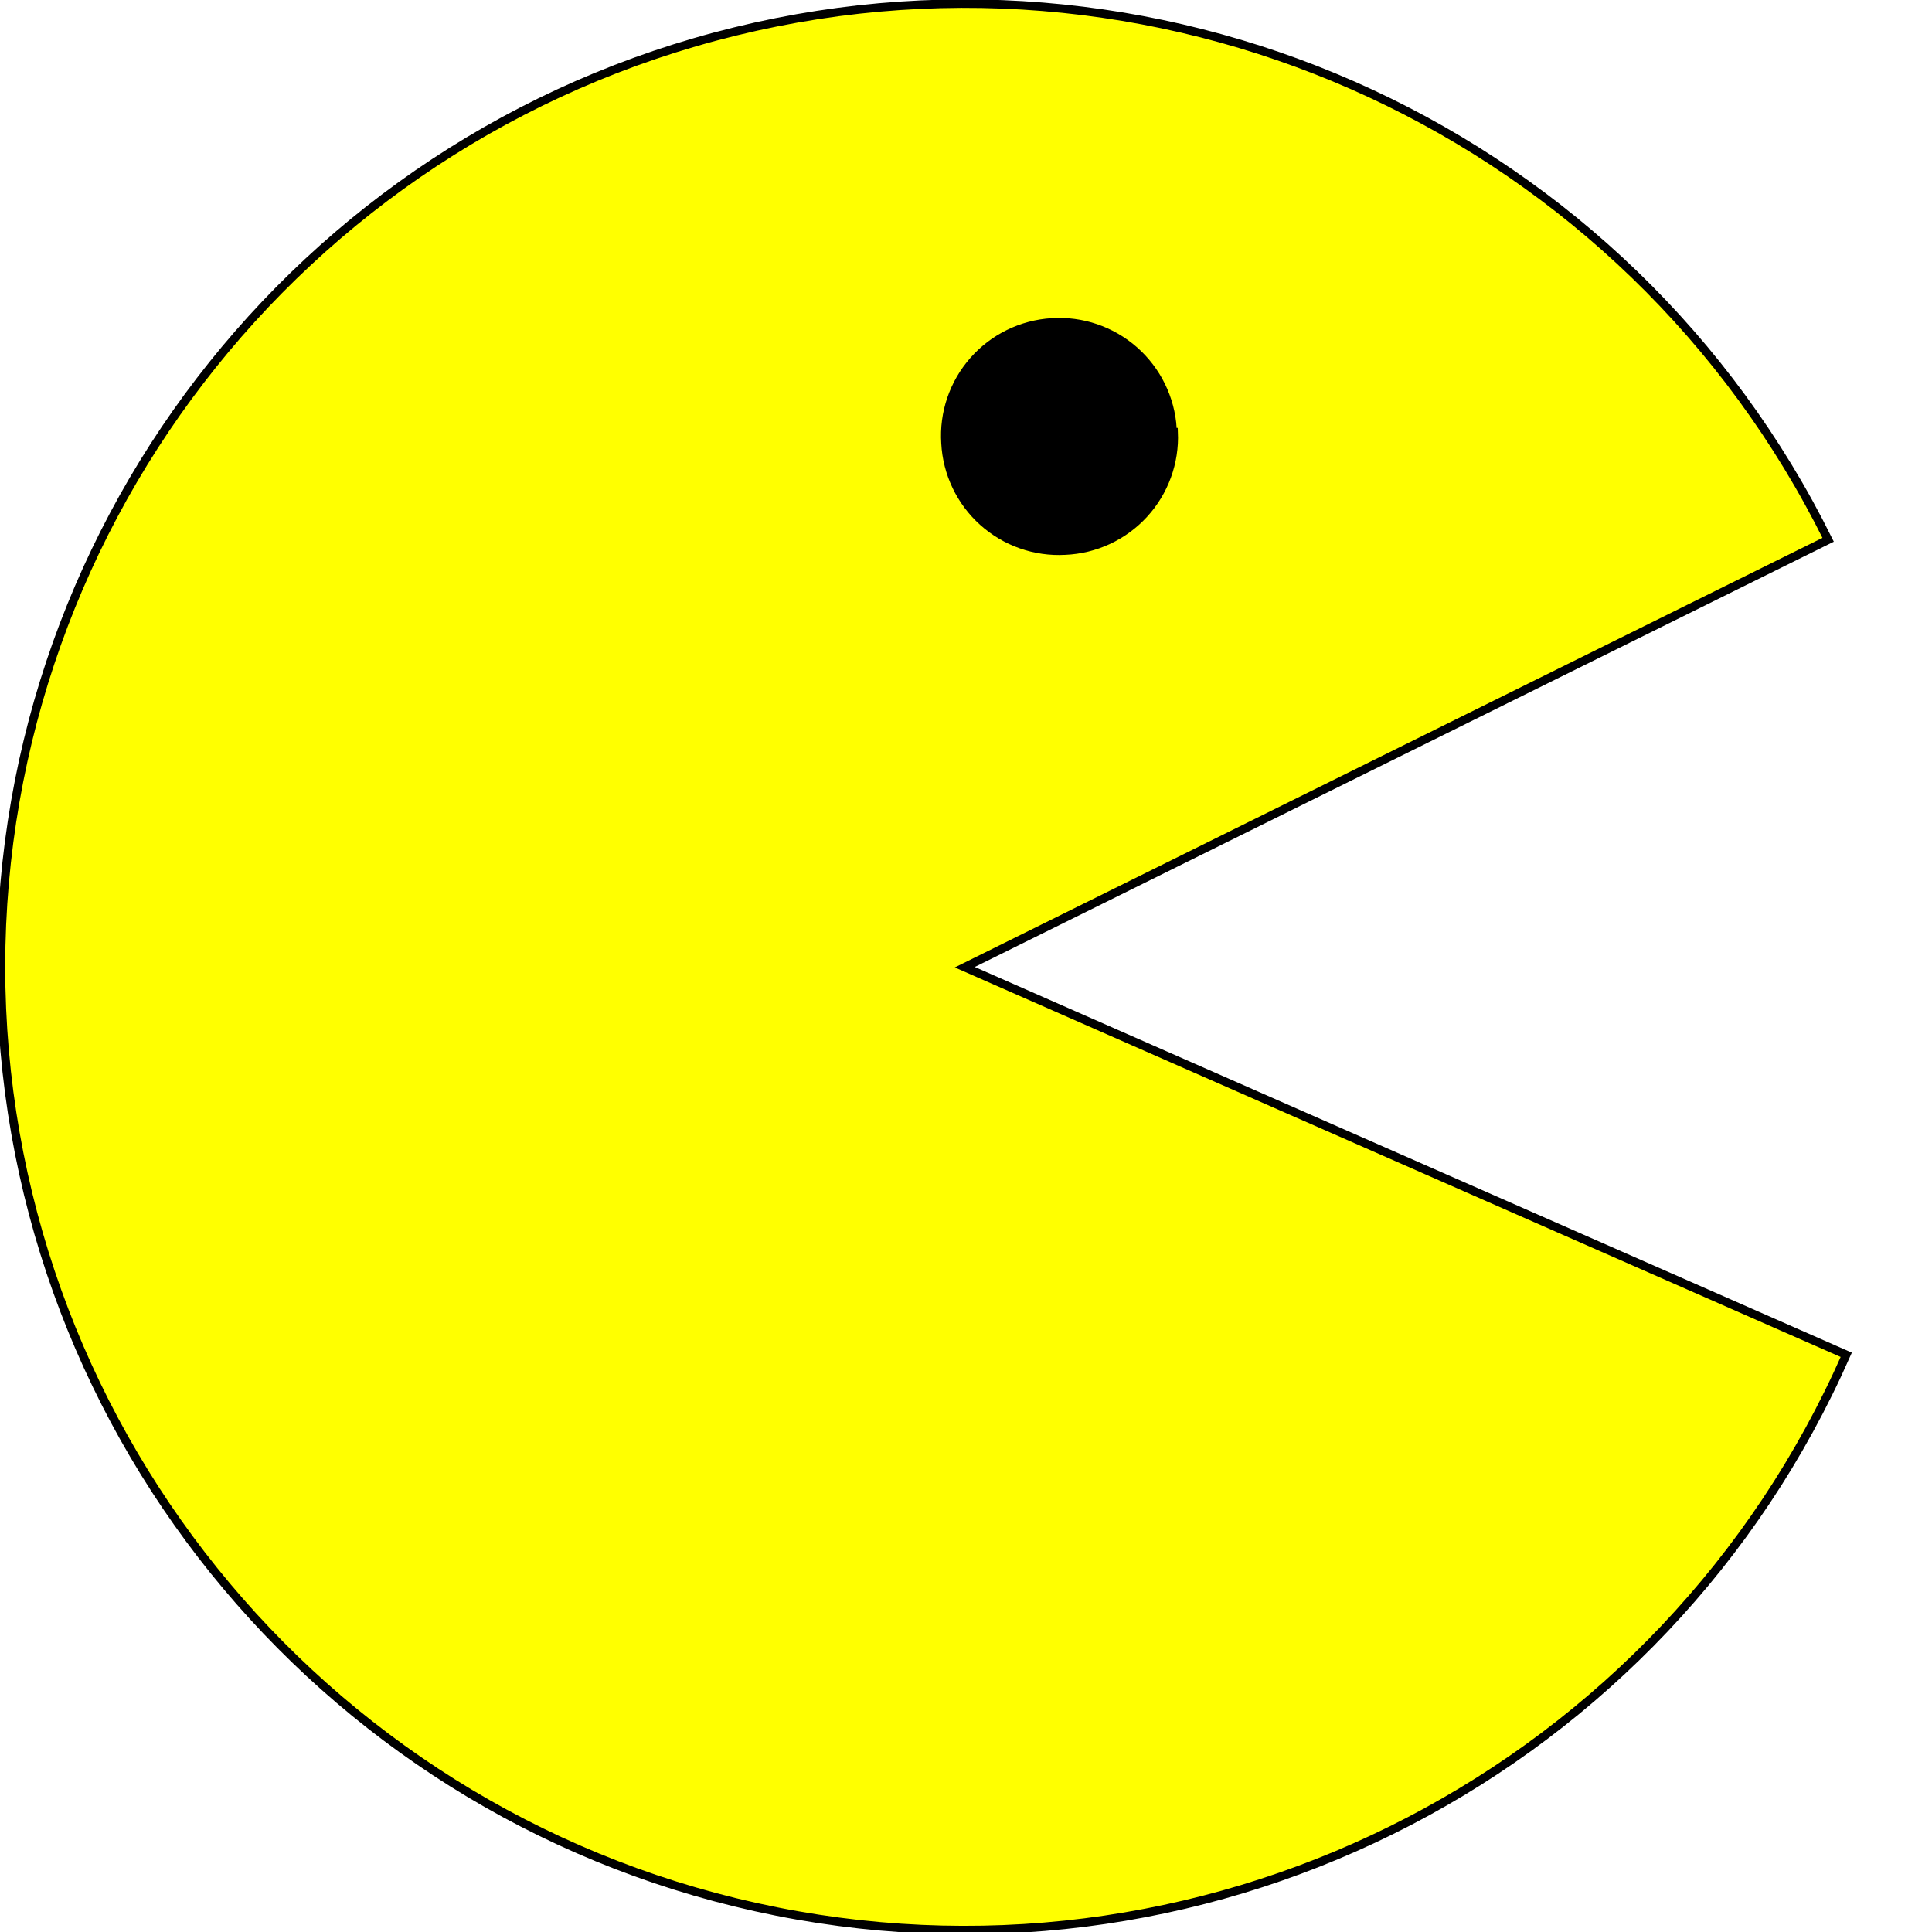
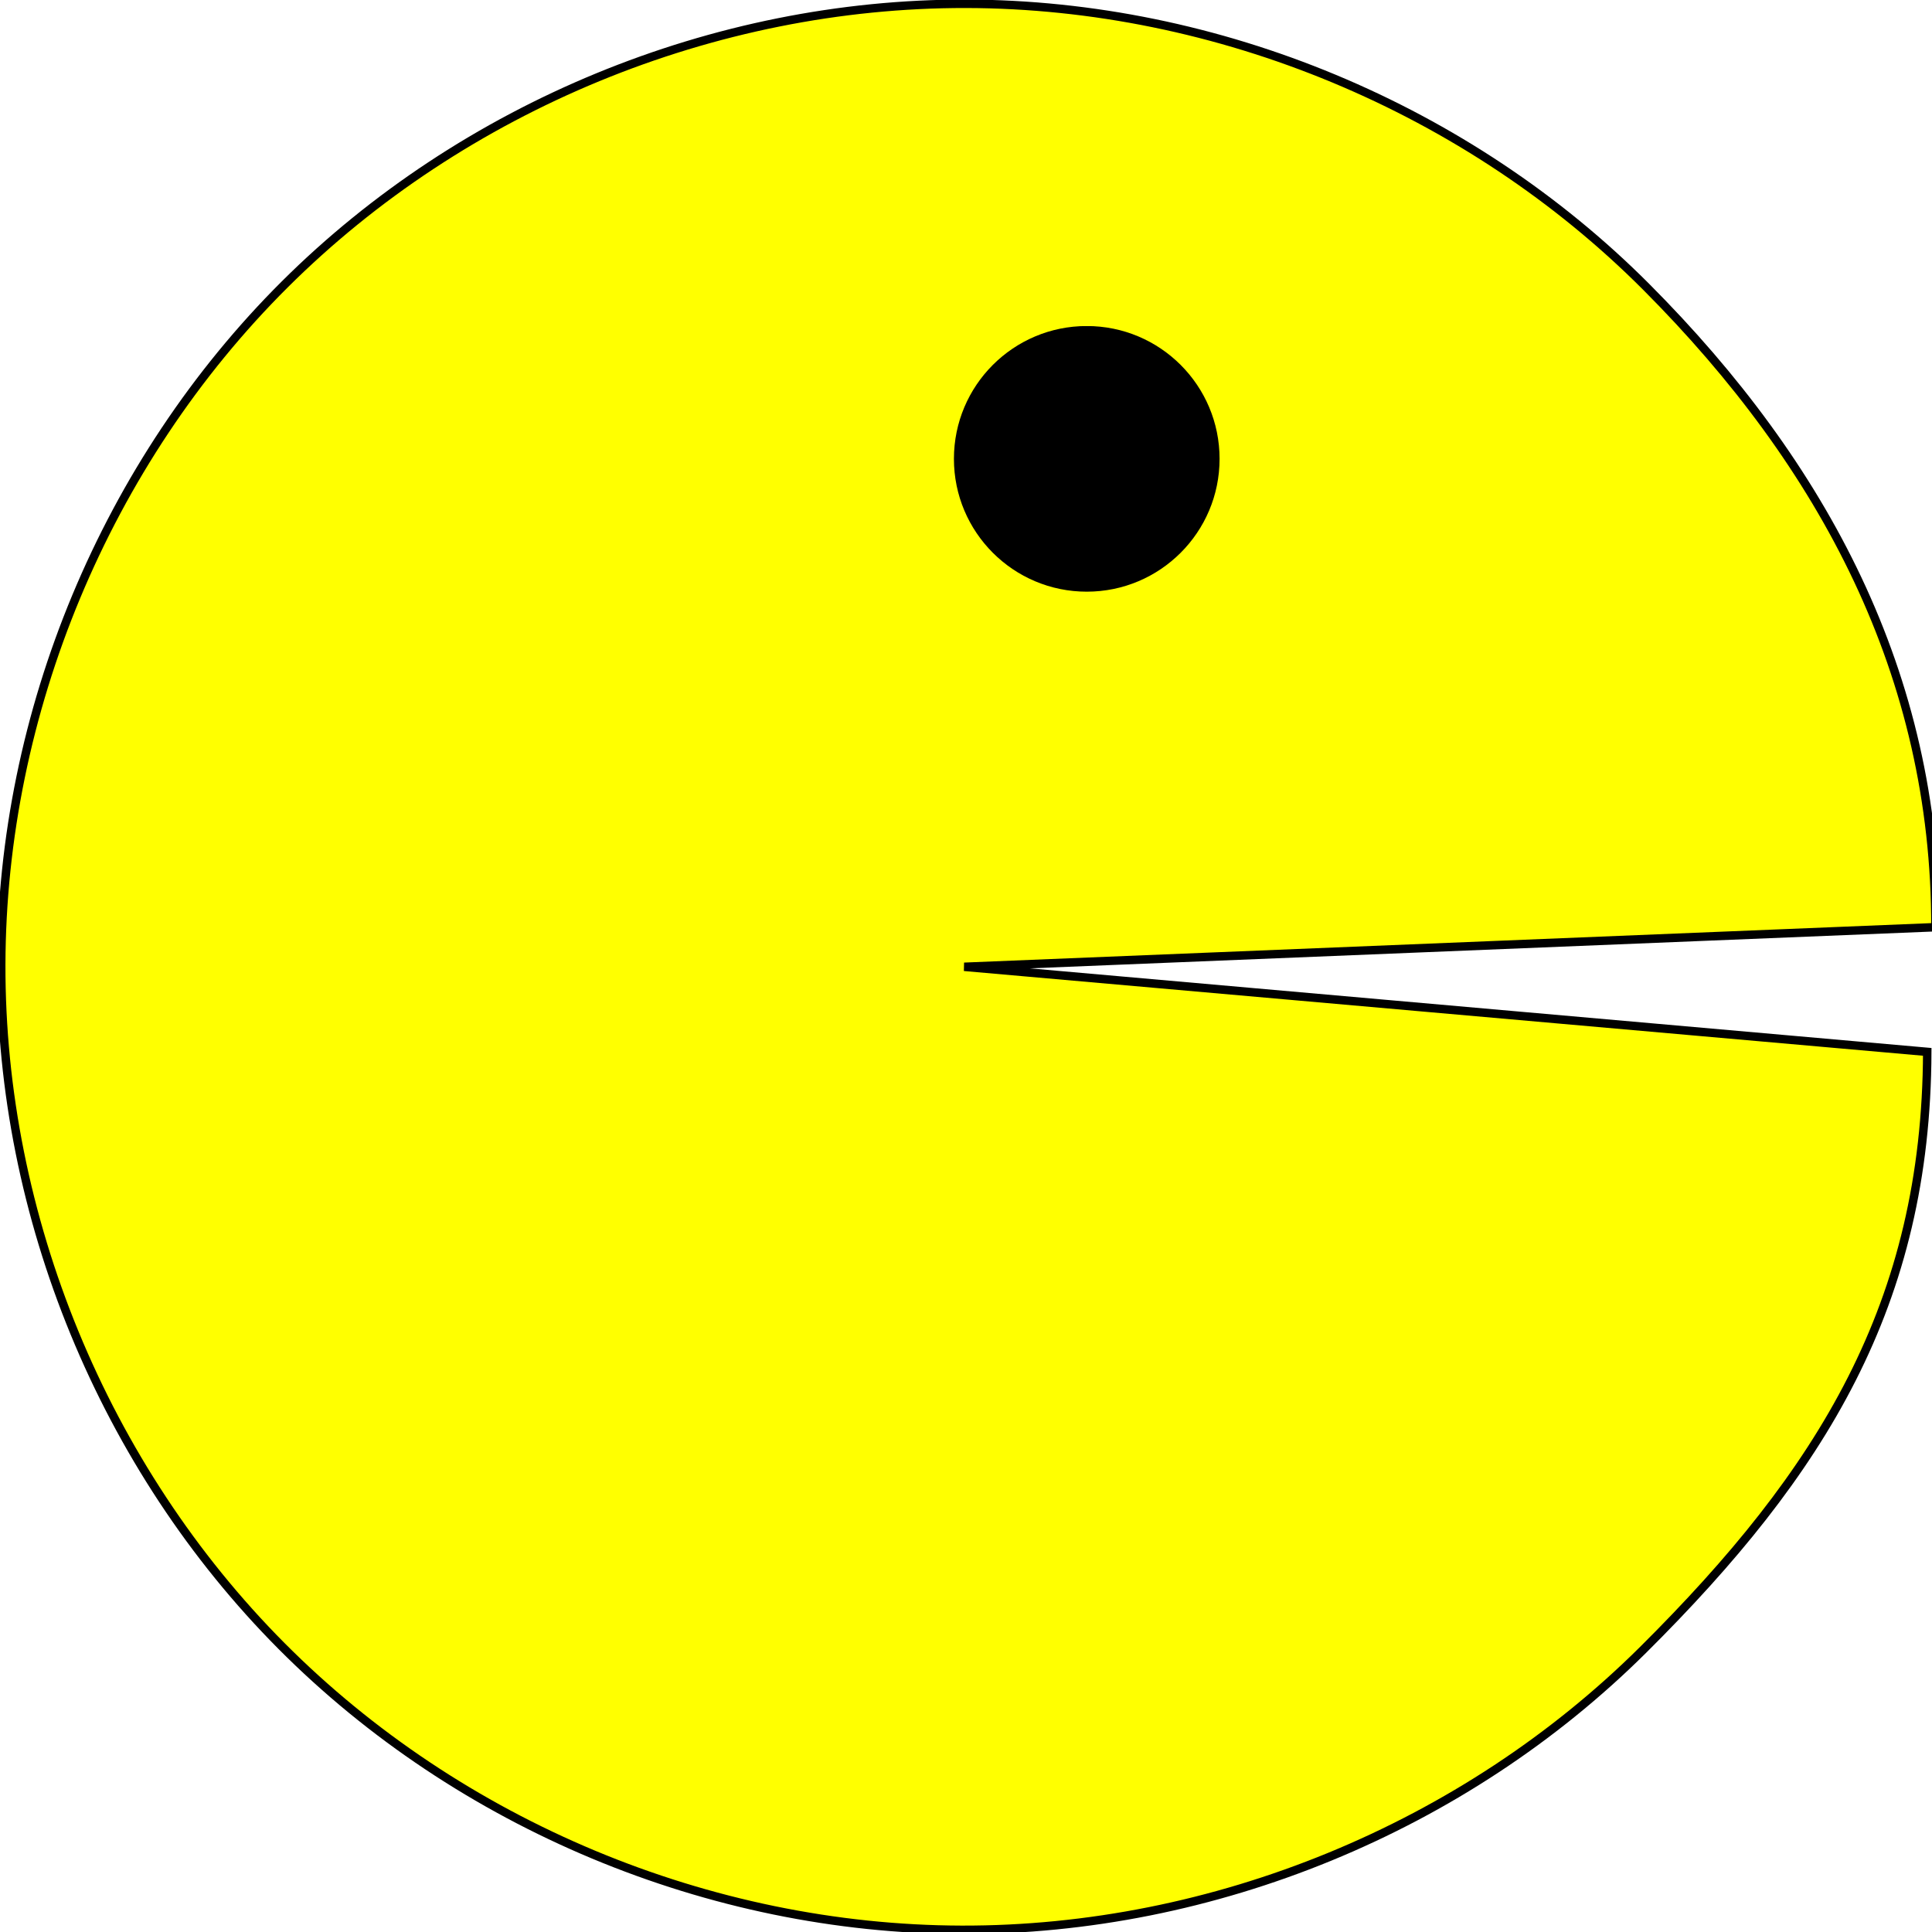
<svg xmlns="http://www.w3.org/2000/svg" xmlns:xlink="http://www.w3.org/1999/xlink" width="160" height="160" viewBox="0 0 160 160">
-   <path d="M152.9 112.2A79.8 79.8 0 0 1 64.3 158.3 79.8 79.8 0 0 1 0.1 81.8 79.8 79.8 0 0 1 60.9 2.6 79.8 79.8 0 0 1 151.4 44.7L79.9 80.1Z" style="fill:#ff0;stroke-width:0.7;stroke:#000" id="body" />
-   <path d="m97.2 35.8a9.4 9.4 0 0 1-9 9.8 9.4 9.4 0 0 1-9.9-8.9 9.4 9.4 0 0 1 8.8-10 9.4 9.4 0 0 1 10 8.8l-9.4 0.6z" style="stroke-width:0.7;stroke:#000" />
-   <animate id="close" xlink:href="#body" attributeType="XML" attributeName="d" from="M 152.853,112.186 A 79.753,79.753 0 0 1 64.309,158.29 79.753,79.753 0 0 1 0.12,81.836 79.753,79.753 0 0 1 60.855,2.61 79.753,79.753 0 0 1 151.356,44.741 L 79.854,80.067 Z" to="M 159.606,80.331 A 79.753,79.753 0 0 1 79.628,159.82 79.753,79.753 0 0 1 0.101,79.88 79.753,79.753 0 0 1 80.002,0.314 79.753,79.753 0 0 1 159.607,80.176 L 79.854,80.067 Z" dur="0.1s" begin="0s; open.end" />
-   <animate id="open" xlink:href="#body" attributeType="XML" attributeName="d" to="M 152.853,112.186 A 79.753,79.753 0 0 1 64.309,158.29 79.753,79.753 0 0 1 0.12,81.836 79.753,79.753 0 0 1 60.855,2.61 79.753,79.753 0 0 1 151.356,44.741 L 79.854,80.067 Z" from="M 159.606,80.331 A 79.753,79.753 0 0 1 79.628,159.82 79.753,79.753 0 0 1 0.101,79.88 79.753,79.753 0 0 1 80.002,0.314 79.753,79.753 0 0 1 159.607,80.176 L 79.854,80.067 Z" dur="0.1s" begin="close.end" />
+   <path d="m 159.606,87.111 c -0.069,20.873 -8.728,34.809 -23.532,49.523 -14.805,14.714 -35.573,23.245 -56.446,23.186 -20.873,-0.059 -41.593,-8.707 -56.314,-23.505 C 8.593,121.517 0.052,100.753 0.101,79.88 0.15,59.007 8.788,38.283 23.579,23.555 38.369,8.826 59.129,0.275 80.002,0.314 100.875,0.353 121.603,8.981 136.339,23.764 c 14.735,14.783 23.975,32.15 23.946,53.022 l -80.431,3.28 z" style="fill:#ffff00;stroke:#000000;stroke-width:0.7" id="body" />
+   <g id="eye">
+     <circle r="11" cx="90" cy="38" fill="#000000" id="pupil" />
+     <circle r="12" cx="90" cy="15" fill="#ffff00" id="eyelid" />
+     <animate id="close_eye" xlink:href="#eyelid" attributeType="XML" attributeName="cy" from="37" to="15" dur="0.08s" begin="open_eye.end" />
+     <animate id="open_eye" xlink:href="#eyelid" attributeType="XML" attributeName="cy" to="37" from="15" dur="0.08s" begin="3s; close_eye.end + 3s" />
+   </g>
</svg>
